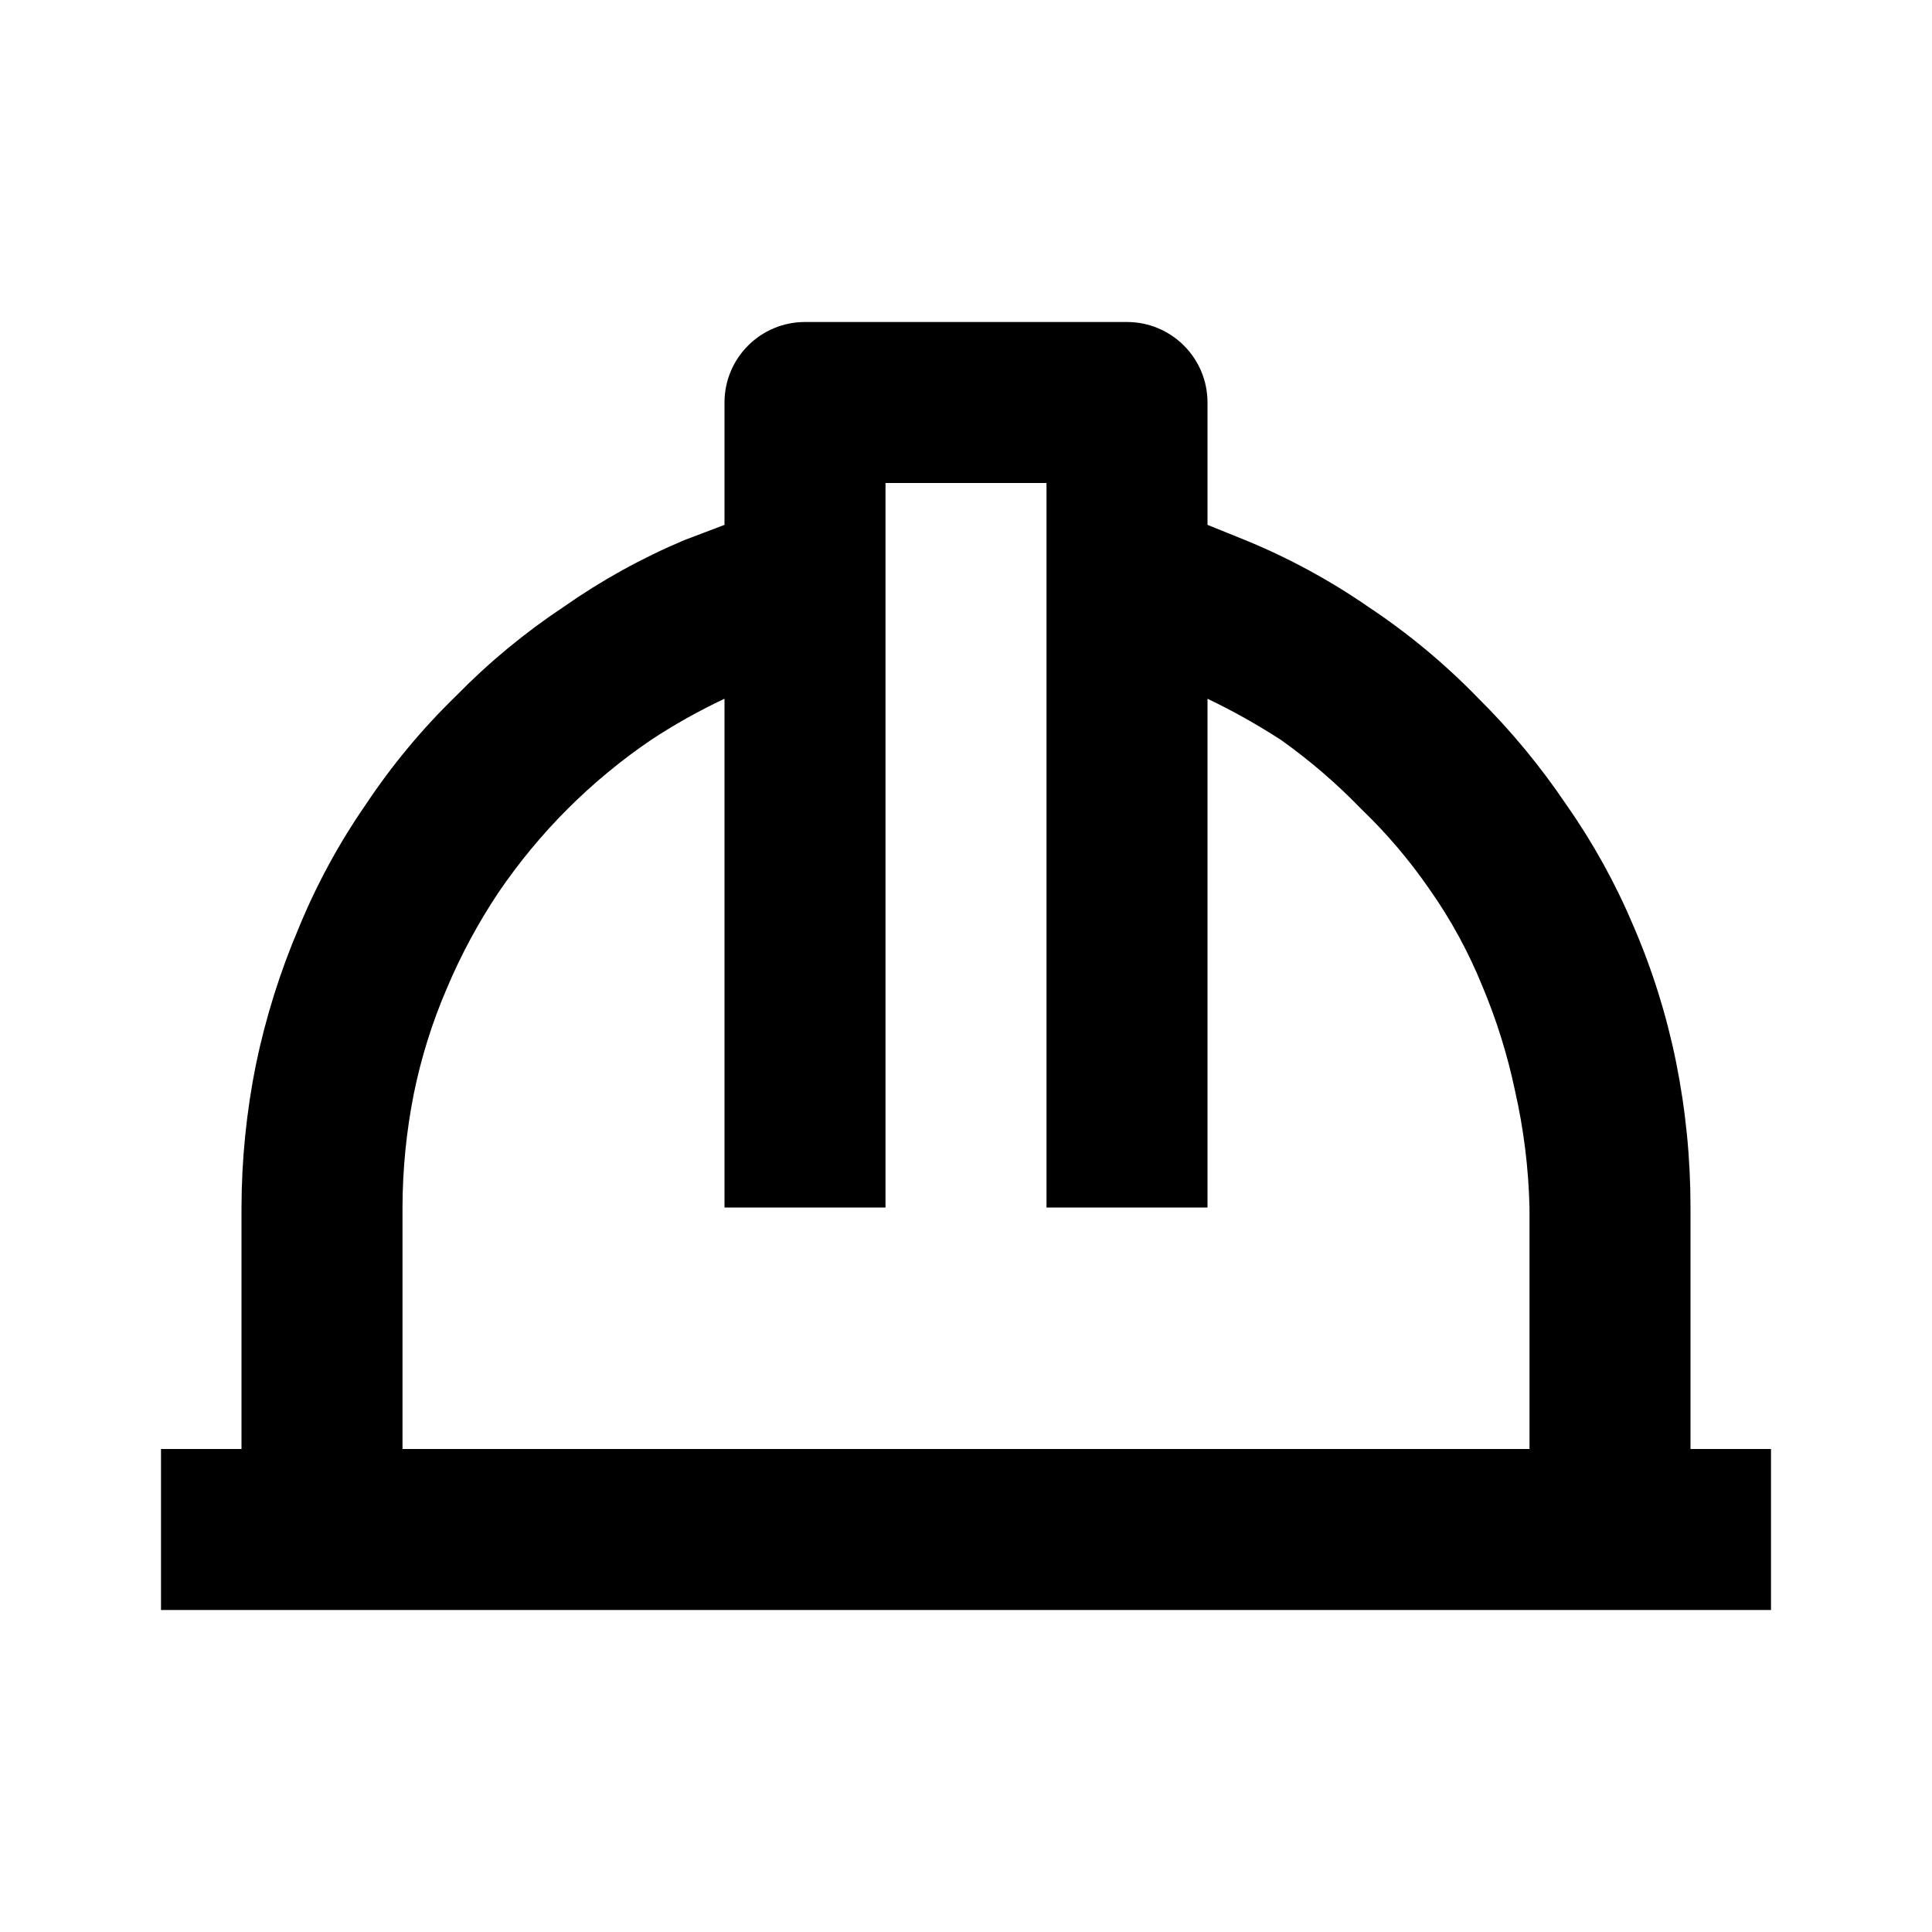
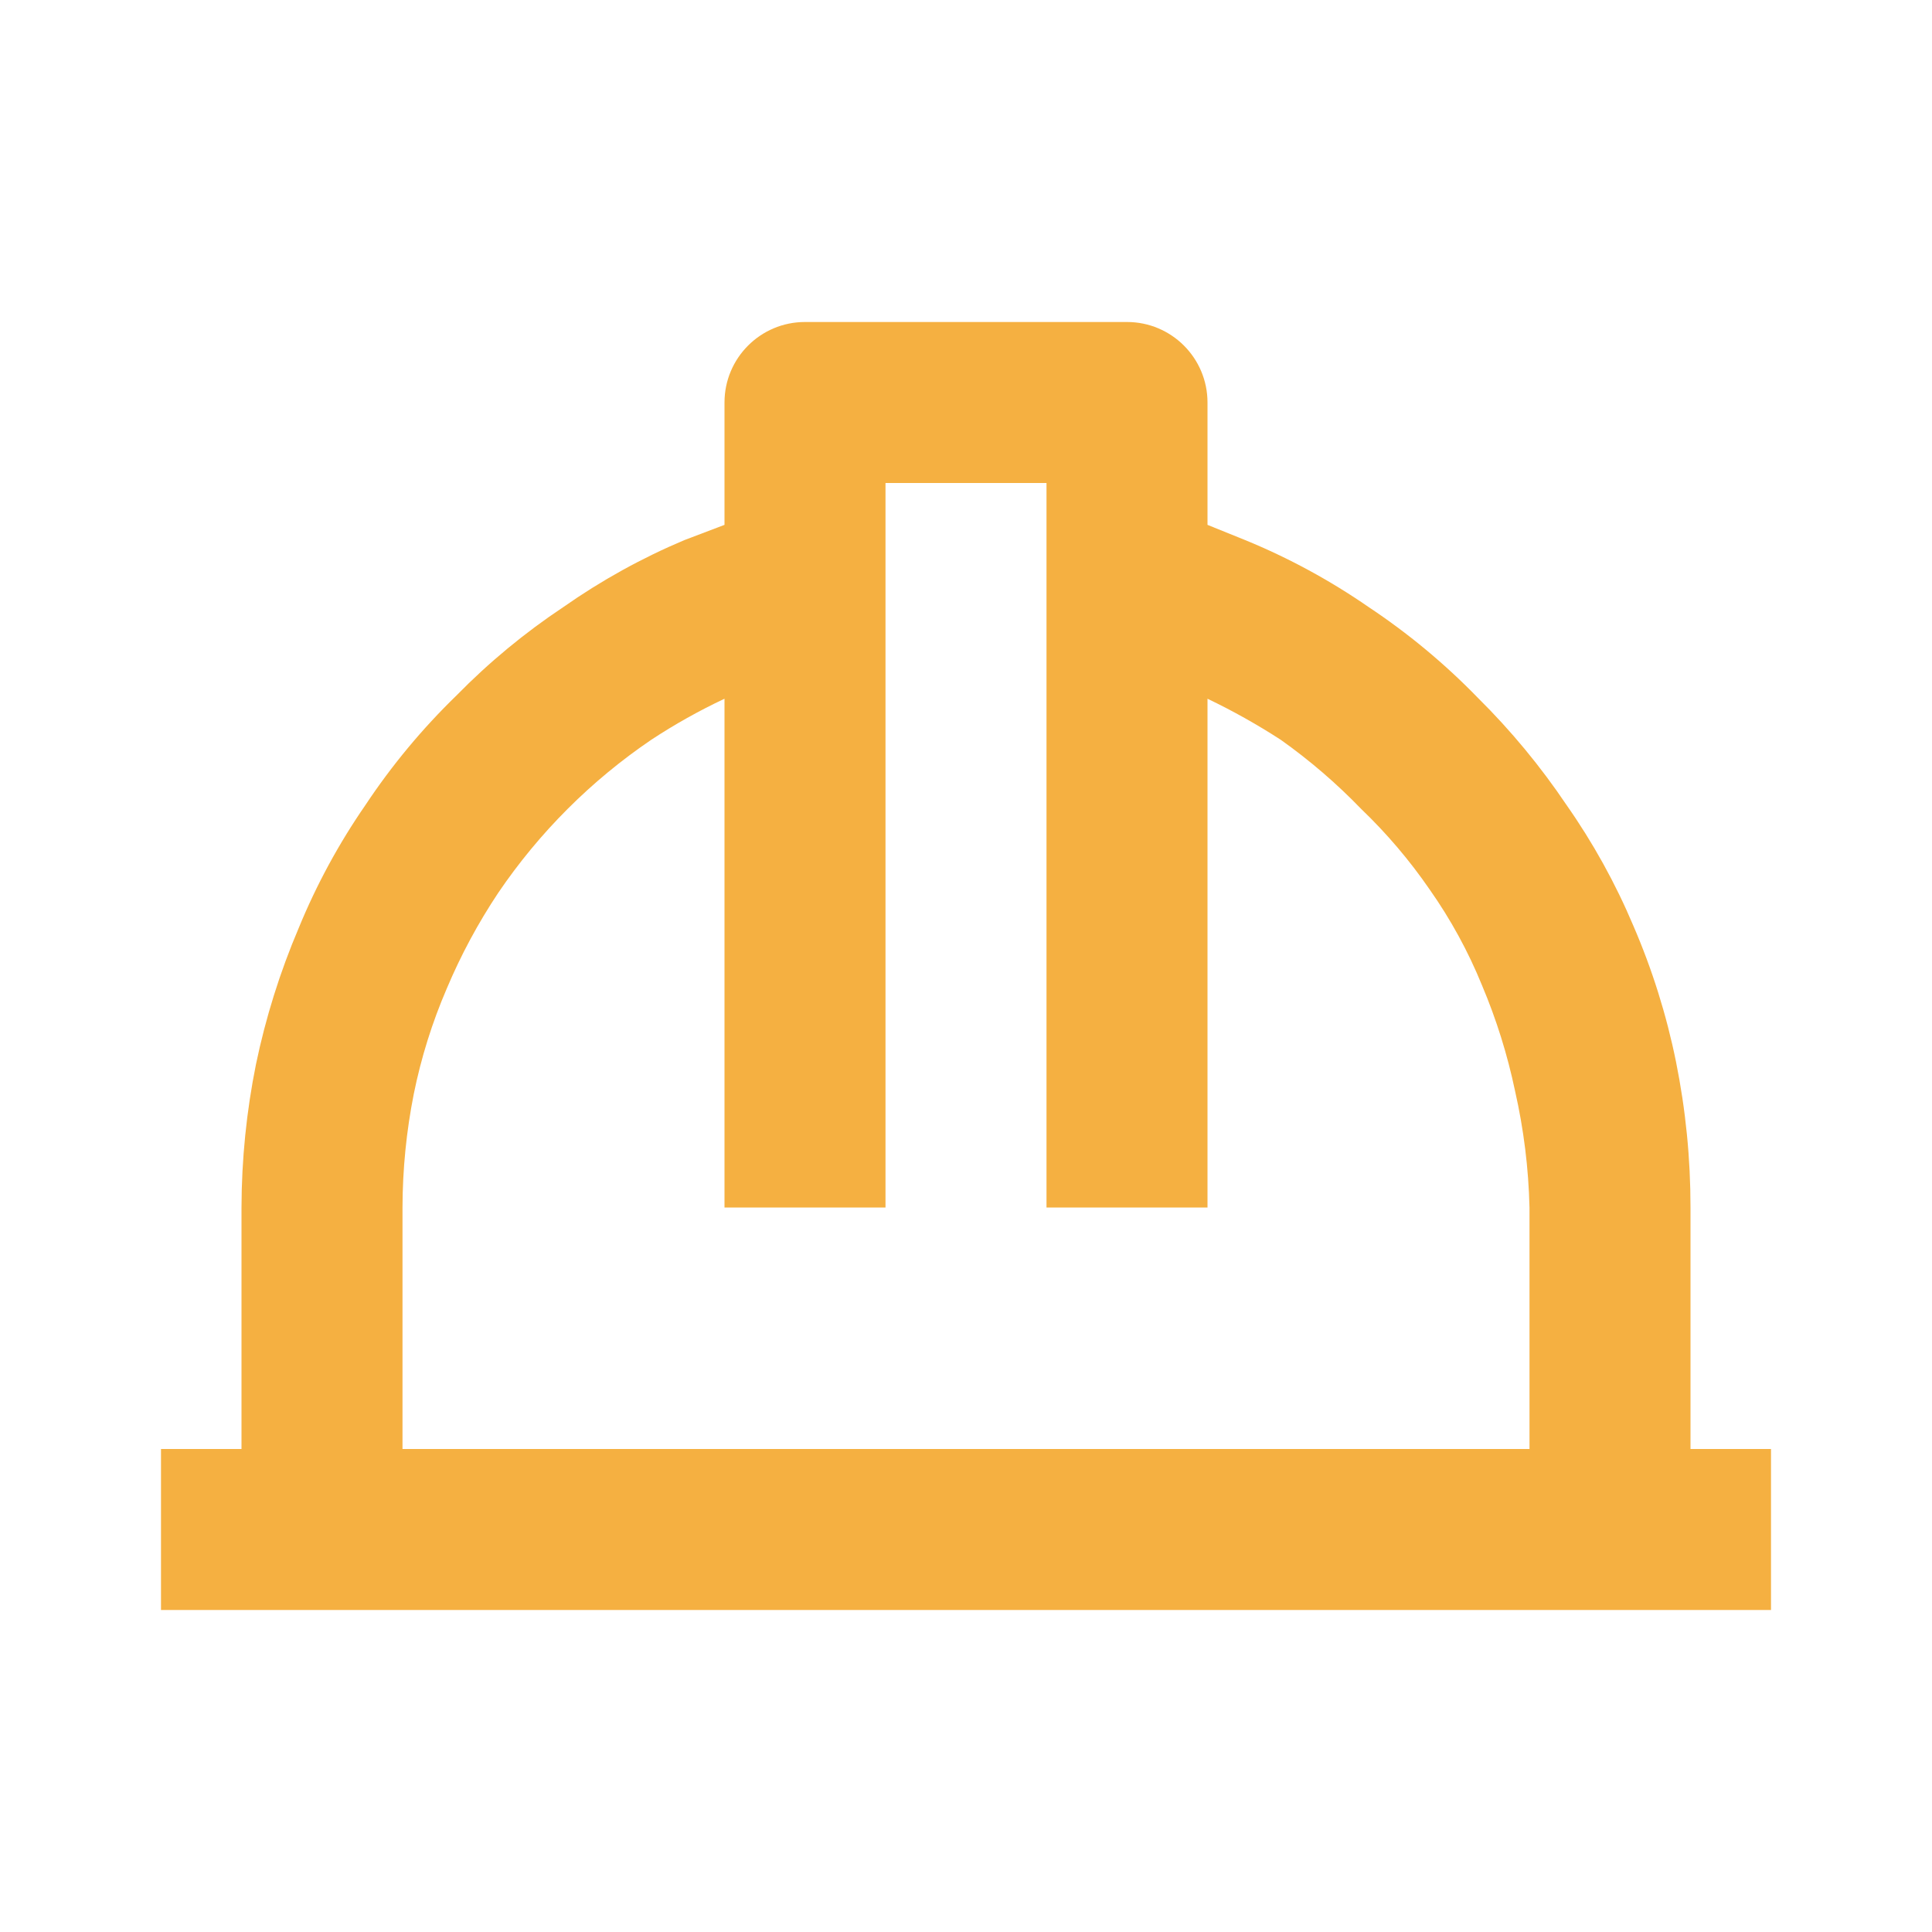
- <svg xmlns="http://www.w3.org/2000/svg" width="24" height="24" viewBox="0 0 24 24" style="fill: rgba(0, 0, 0, 1);transform: ;msFilter:;">
+ <svg xmlns="http://www.w3.org/2000/svg" width="24" height="24" viewBox="0 0 24 24" style="fill: rgba(245, 176, 65, 1);transform: ;msFilter:;">
  <path d="M21 15a9.11 9.11 0 0 0-.18-1.81 8.53 8.53 0 0 0-.53-1.69 8.08 8.08 0 0 0-.83-1.5 8.73 8.73 0 0 0-1.1-1.33A8.27 8.27 0 0 0 17 7.54a8.08 8.08 0 0 0-1.53-.83L15 6.52V5a1 1 0 0 0-1-1h-4a1 1 0 0 0-1 1v1.52l-.5.19a8.08 8.08 0 0 0-1.5.83 8.27 8.27 0 0 0-1.33 1.1A8.27 8.27 0 0 0 4.54 10a8.08 8.08 0 0 0-.83 1.53 9 9 0 0 0-.53 1.69A9.11 9.11 0 0 0 3 15v3H2v2h20v-2h-1zM5 15a7.33 7.33 0 0 1 .14-1.41 6.64 6.64 0 0 1 .41-1.31 7.15 7.15 0 0 1 .64-1.19 7.15 7.15 0 0 1 1.9-1.9A7.33 7.33 0 0 1 9 8.68V15h2V6h2v9h2V8.68a8.13 8.13 0 0 1 .91.51 7.09 7.09 0 0 1 1 .86 6.44 6.44 0 0 1 .85 1 6 6 0 0 1 .65 1.19 7.13 7.13 0 0 1 .41 1.31A7.33 7.33 0 0 1 19 15v3H5z" />
</svg>
